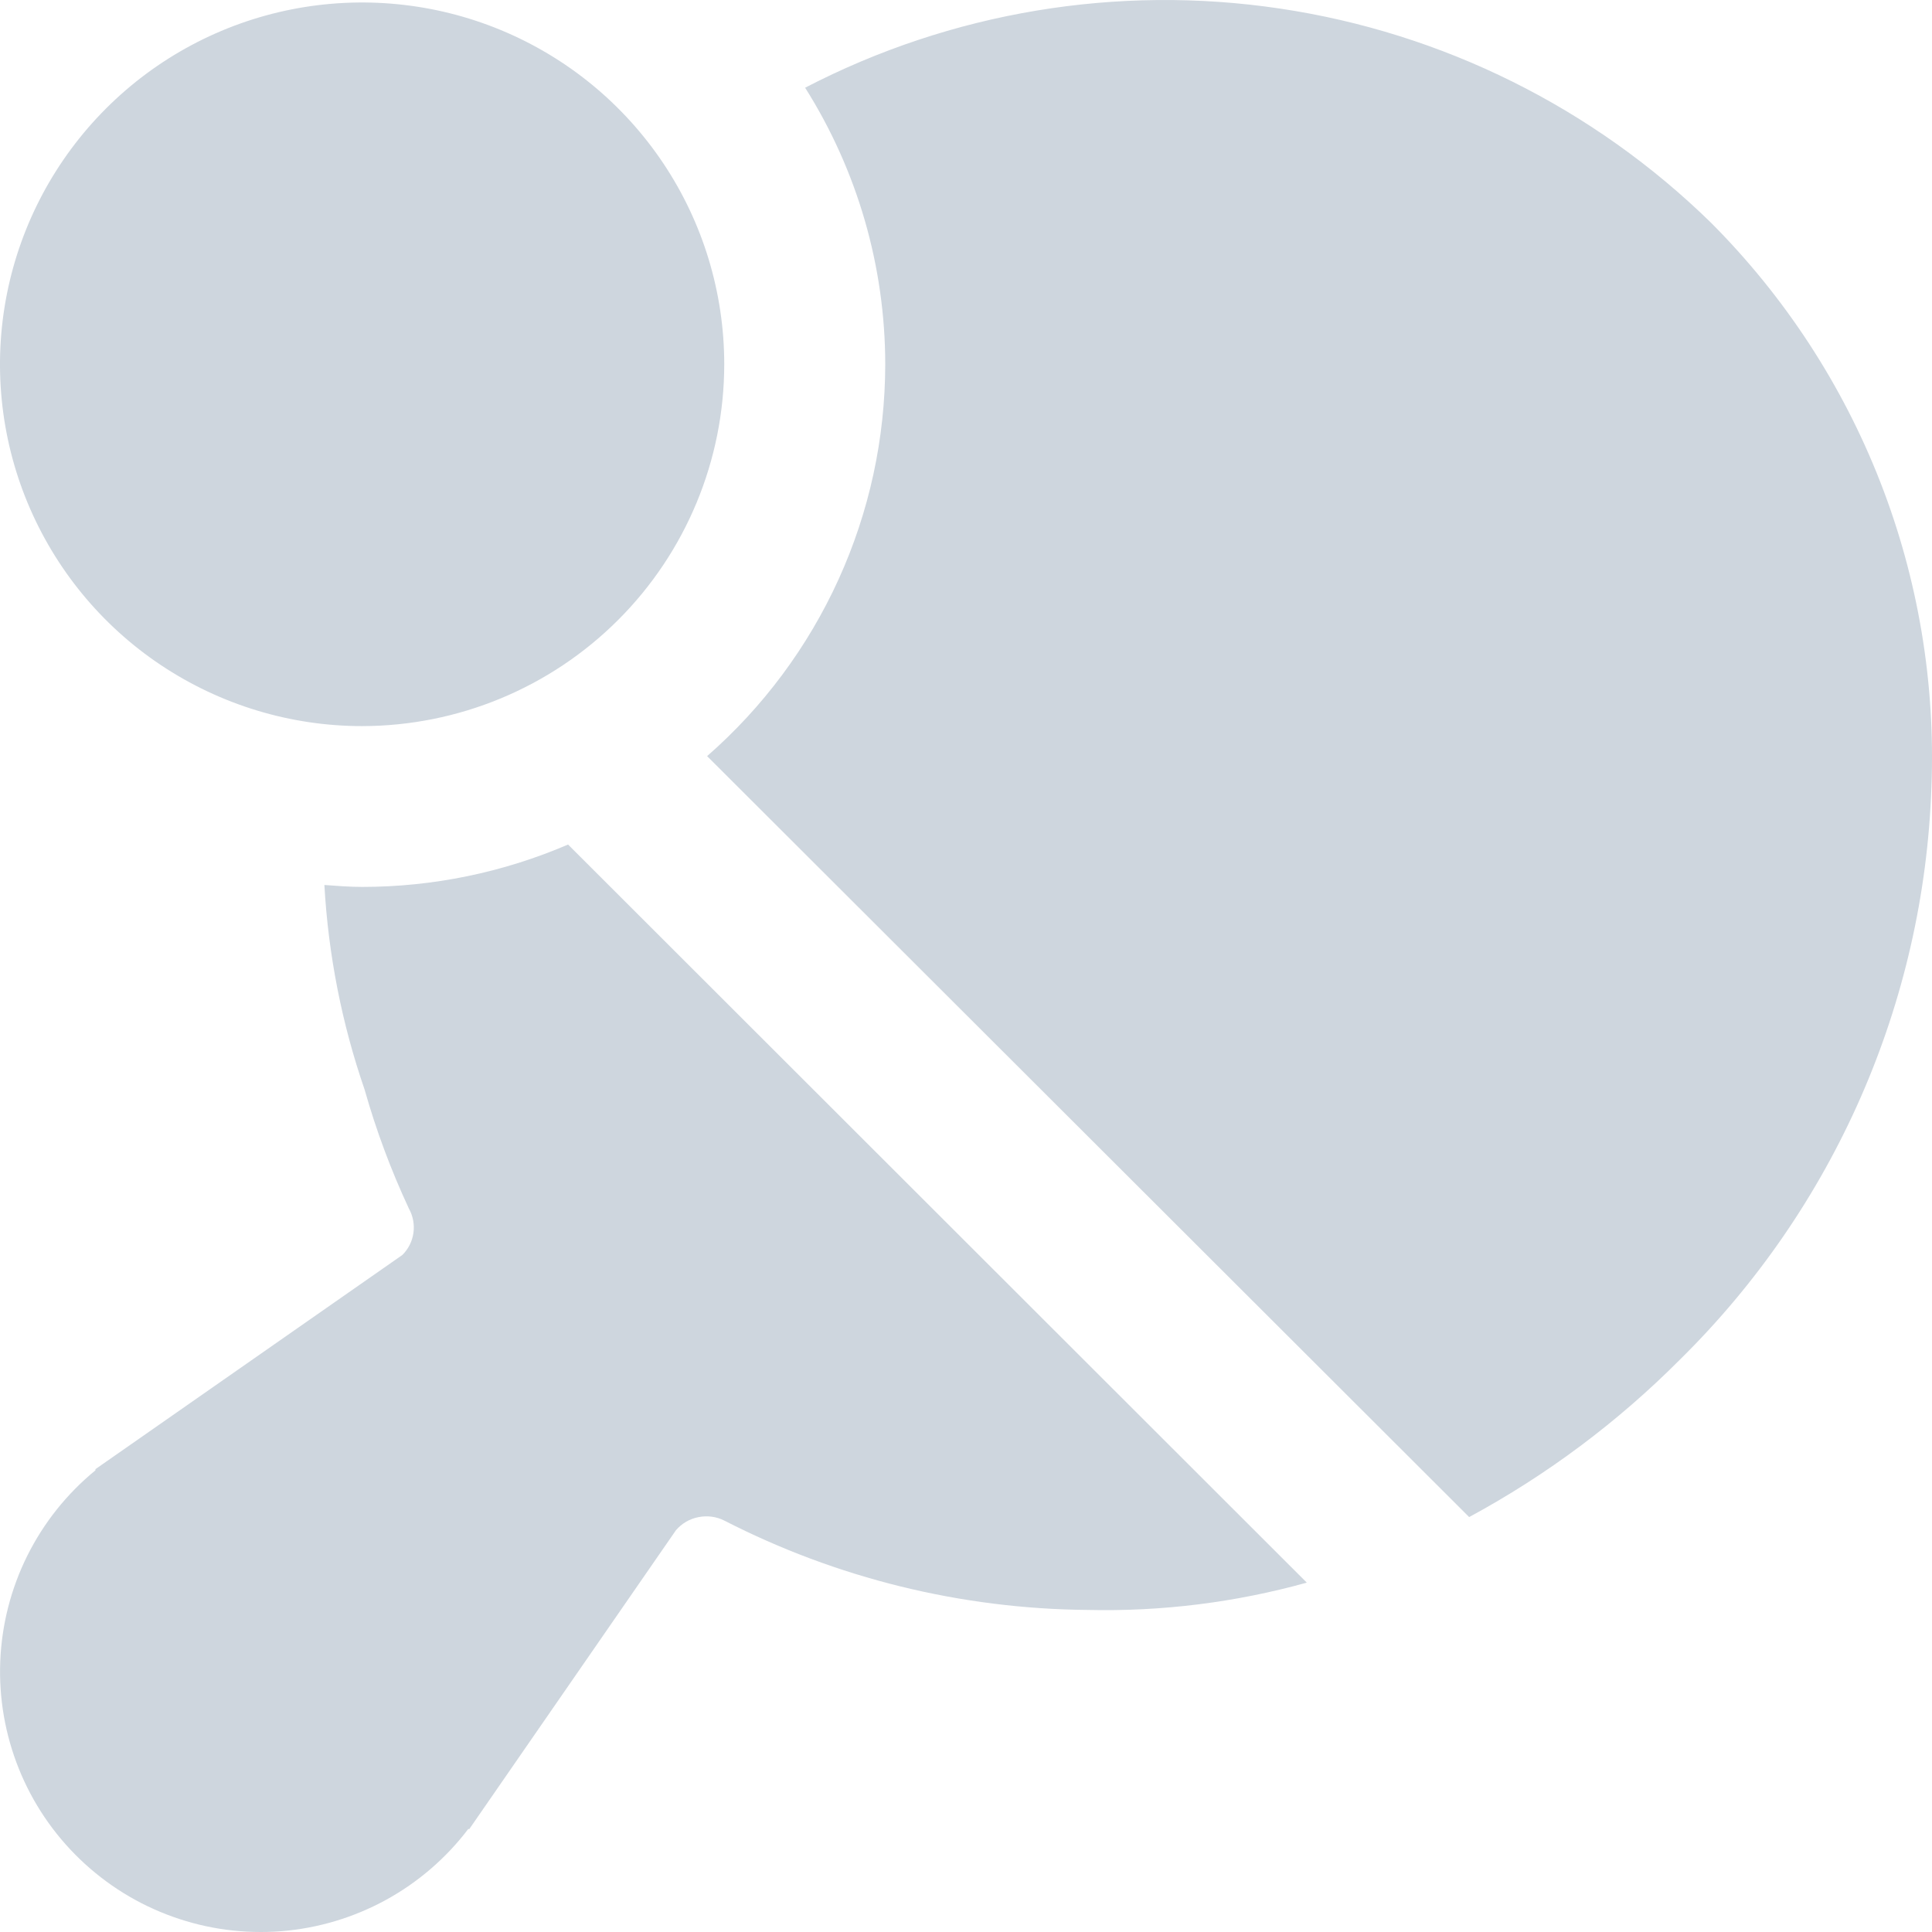
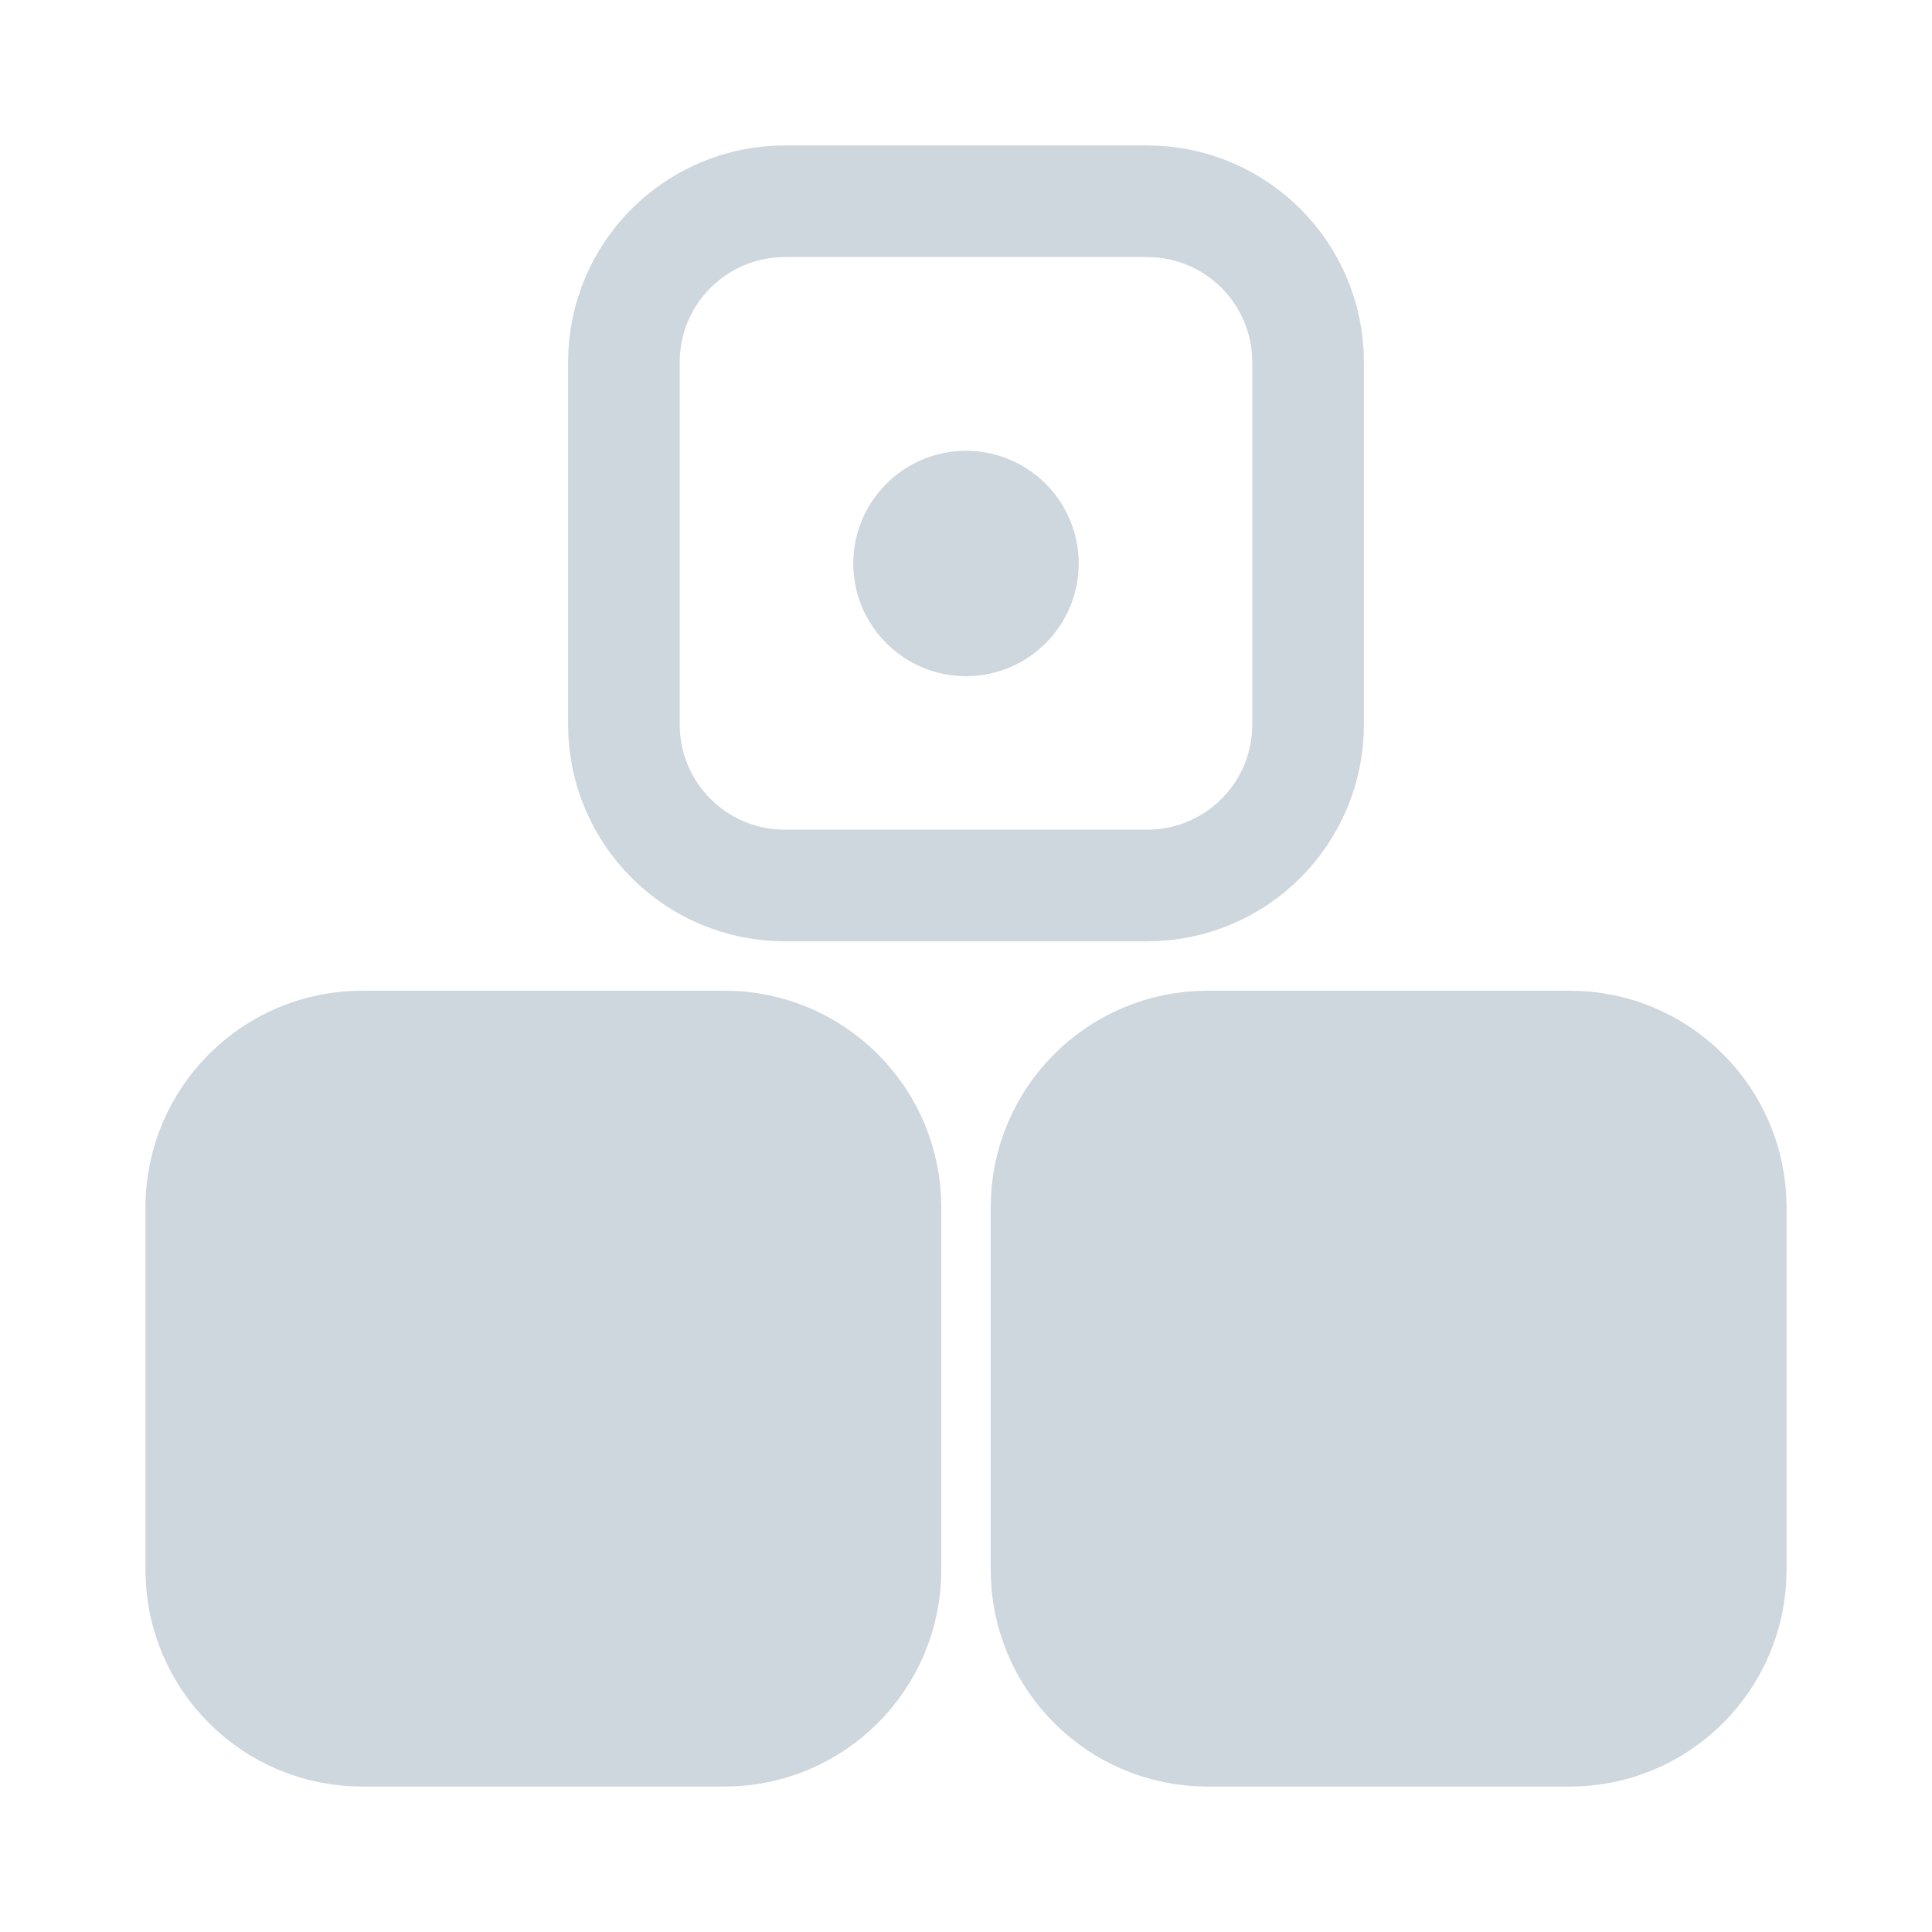
- <svg xmlns="http://www.w3.org/2000/svg" width="30" height="30" viewBox="0 0 30 30" fill="none">
-   <path d="M13.746 5.657C13.745 4.137 13.314 2.648 12.502 1.362C14.769 0.186 17.349 -0.244 19.875 0.133C22.401 0.509 24.743 1.673 26.568 3.458C27.712 4.604 28.607 5.974 29.196 7.482C29.785 8.99 30.055 10.604 29.991 12.221C29.876 15.572 28.48 18.752 26.091 21.107C25.124 22.079 24.02 22.905 22.813 23.557L10.98 11.741C11.848 10.982 12.544 10.046 13.021 8.997C13.498 7.948 13.745 6.809 13.746 5.657ZM11.246 5.657C11.246 4.546 10.917 3.459 10.299 2.535C9.681 1.611 8.803 0.891 7.775 0.466C6.748 0.041 5.617 -0.07 4.526 0.146C3.435 0.363 2.433 0.898 1.647 1.684C0.861 2.47 0.325 3.471 0.108 4.561C-0.109 5.65 0.002 6.78 0.428 7.807C0.854 8.833 1.574 9.711 2.499 10.328C3.424 10.945 4.511 11.275 5.623 11.275C7.114 11.273 8.543 10.681 9.598 9.627C10.652 8.574 11.245 7.146 11.246 5.657ZM8.821 13.114C7.811 13.548 6.723 13.772 5.623 13.772C5.426 13.772 5.231 13.756 5.037 13.742C5.098 14.825 5.308 15.895 5.662 16.921C5.841 17.553 6.071 18.17 6.349 18.766C6.413 18.881 6.438 19.013 6.42 19.143C6.402 19.274 6.341 19.395 6.248 19.487L1.482 22.813V22.831C1.04 23.193 0.68 23.644 0.425 24.155C0.17 24.667 0.027 25.226 0.004 25.797C-0.019 26.367 0.08 26.936 0.293 27.466C0.506 27.996 0.829 28.474 1.241 28.87C1.653 29.266 2.144 29.571 2.683 29.763C3.221 29.956 3.793 30.032 4.363 29.988C4.933 29.943 5.487 29.778 5.989 29.504C6.49 29.23 6.928 28.853 7.273 28.398L7.285 28.405L10.497 23.76C10.588 23.655 10.71 23.584 10.846 23.558C10.982 23.531 11.123 23.549 11.246 23.611C12.993 24.507 14.924 24.982 16.887 24.999C18.037 25.026 19.184 24.883 20.292 24.575L8.821 13.114Z" fill="#CED6DE" />
+ <svg xmlns="http://www.w3.org/2000/svg" viewBox="0 0 30 30" fill="none">
+   <g id="Frame">
+     <path id="Vector" d="M11.25 16.25H5.625C4.244 16.25 3.125 17.369 3.125 18.75V24.375C3.125 25.756 4.244 26.875 5.625 26.875H11.25C12.631 26.875 13.75 25.756 13.75 24.375V18.75C13.75 17.369 12.631 16.25 11.25 16.25Z" fill="#CED6DE" stroke="#CED6DE" stroke-width="1.733" />
+     <path id="Vector_2" d="M24.375 16.25H18.75C17.369 16.25 16.25 17.369 16.25 18.75V24.375C16.25 25.756 17.369 26.875 18.75 26.875H24.375C25.756 26.875 26.875 25.756 26.875 24.375V18.75C26.875 17.369 25.756 16.25 24.375 16.25Z" fill="#CED6DE" stroke="#CED6DE" stroke-width="1.733" />
+     <path id="Vector_3" d="M17.812 3.125H12.188C10.807 3.125 9.688 4.244 9.688 5.625V11.25C9.688 12.631 10.807 13.75 12.188 13.75H17.812C19.193 13.75 20.312 12.631 20.312 11.25V5.625C20.312 4.244 19.193 3.125 17.812 3.125Z" stroke="#CED6DE" stroke-width="1.733" />
+     <path id="Vector_4" d="M15 10.5C15.966 10.5 16.75 9.716 16.75 8.75C16.75 7.784 15.966 7 15 7C14.034 7 13.25 7.784 13.25 8.75C13.25 9.716 14.034 10.5 15 10.5Z" fill="#CED6DE" />
+   </g>
</svg>
